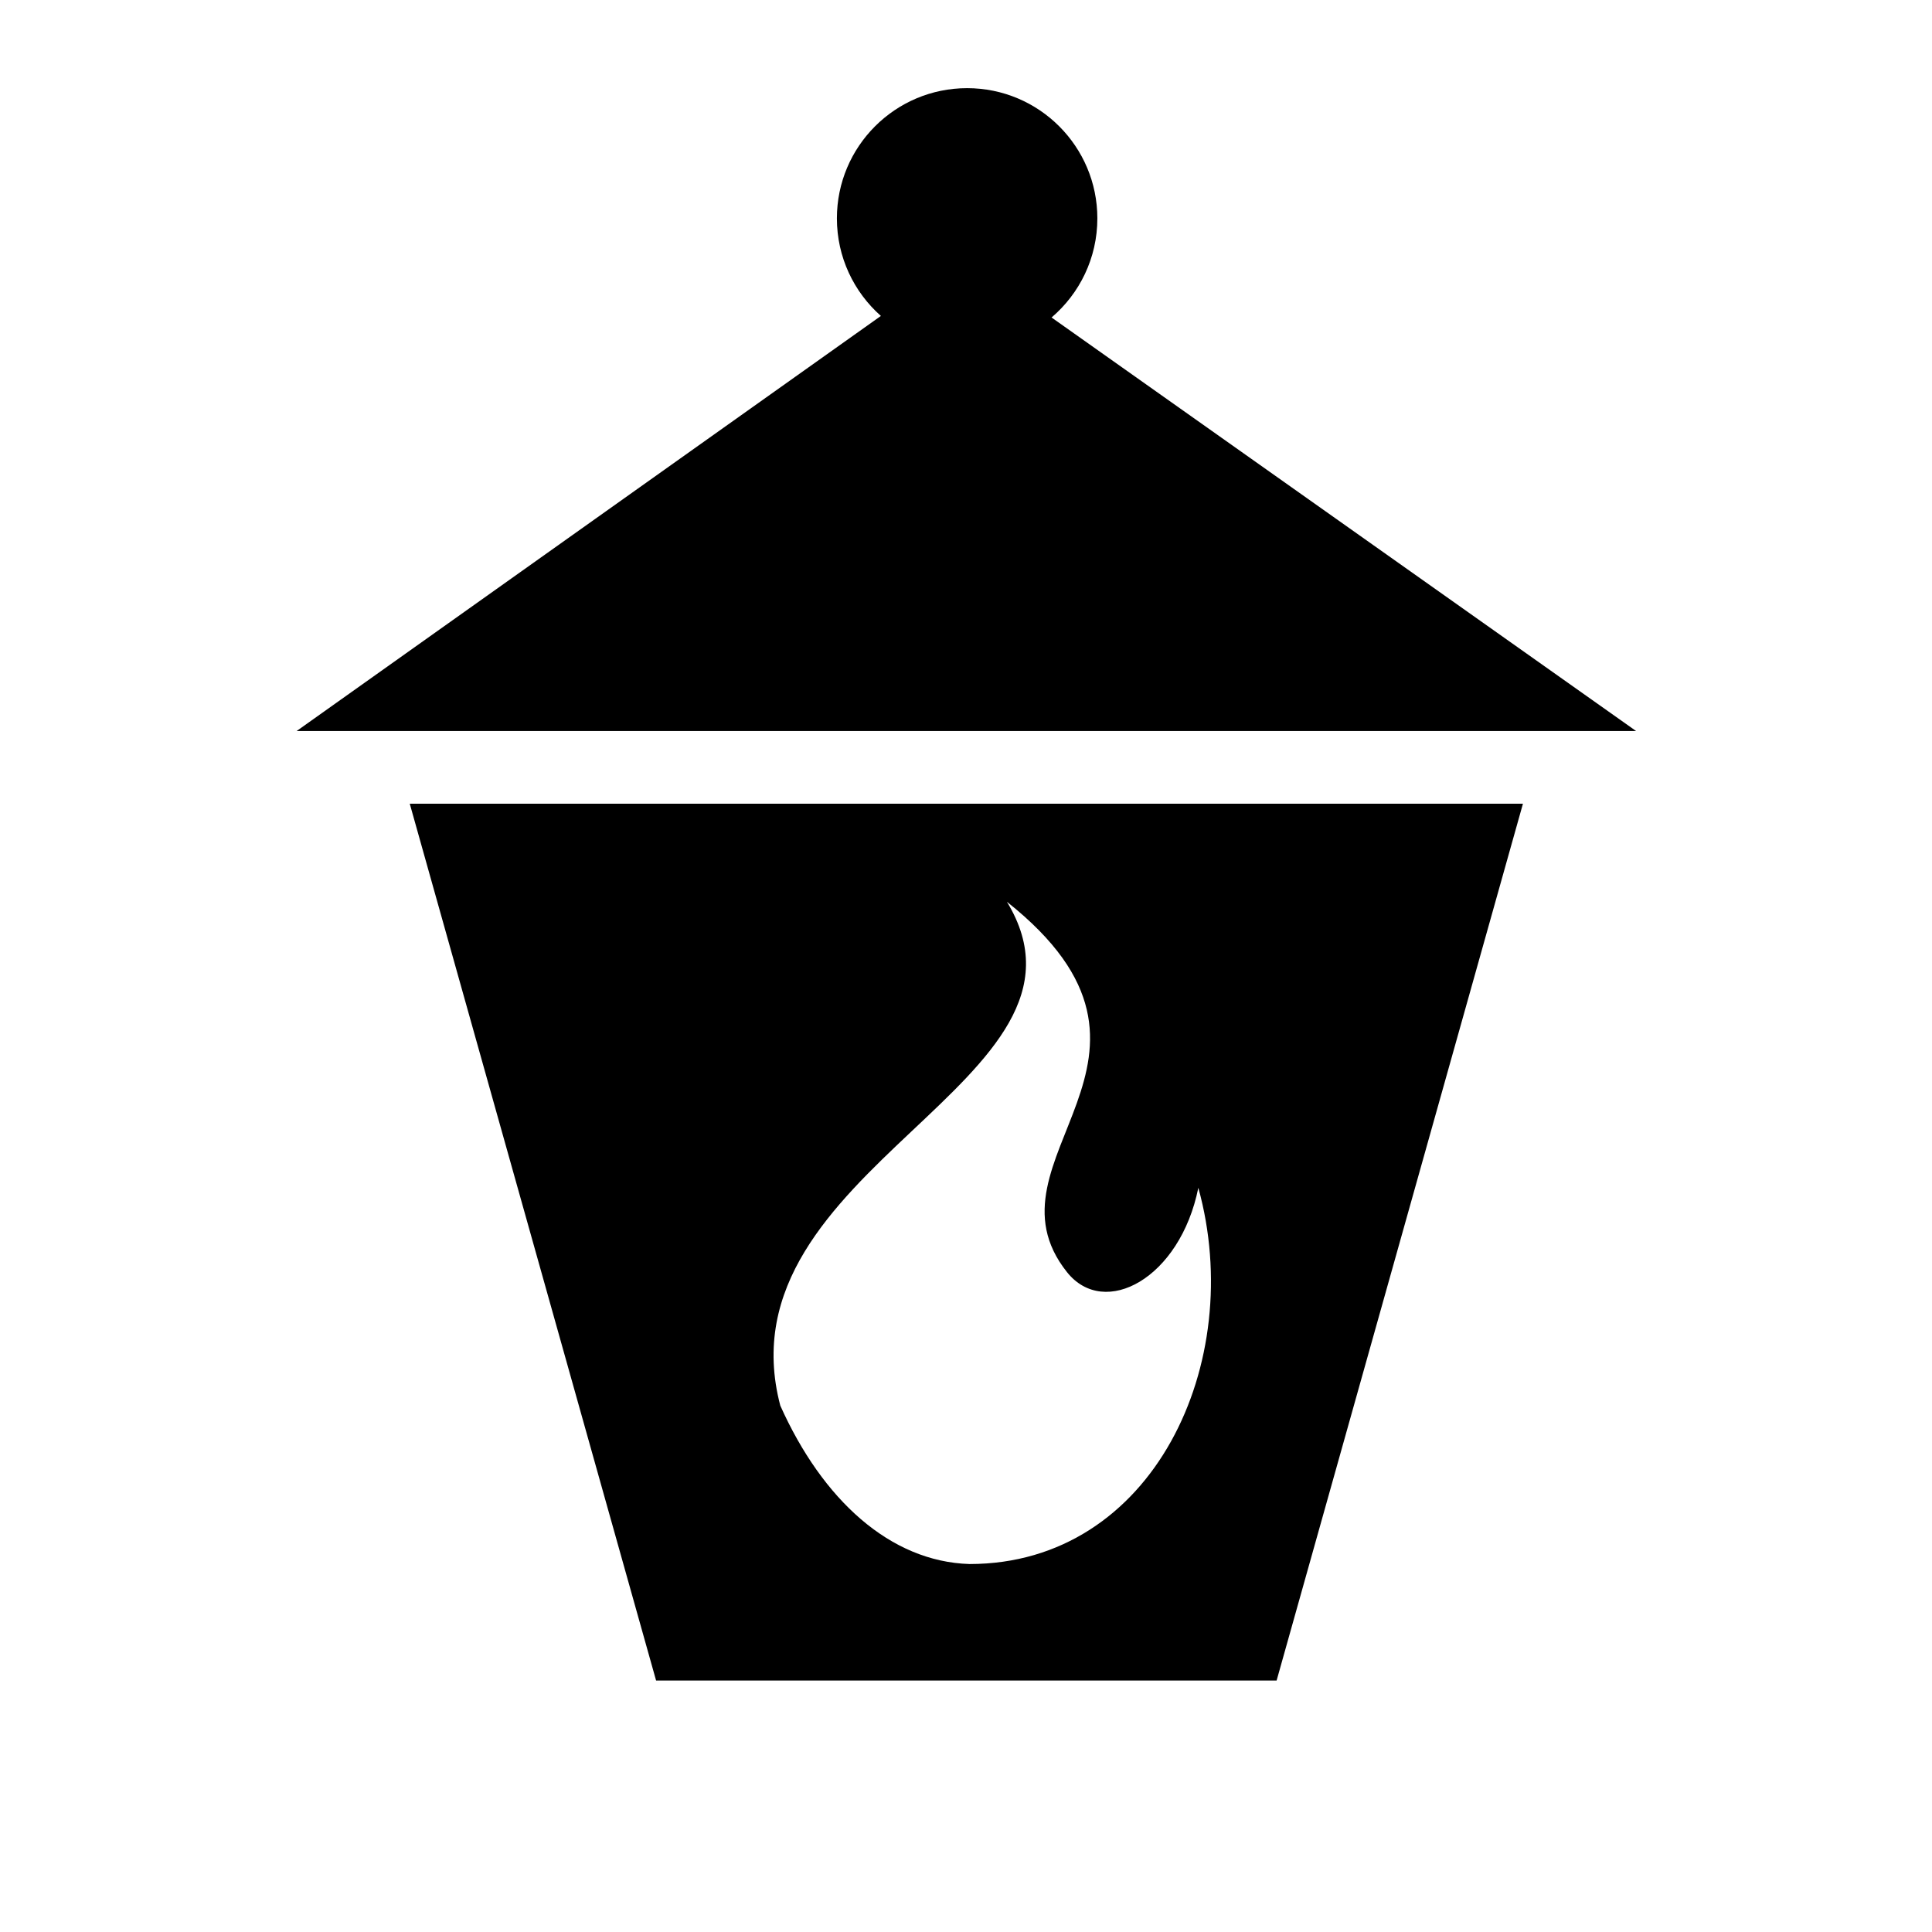
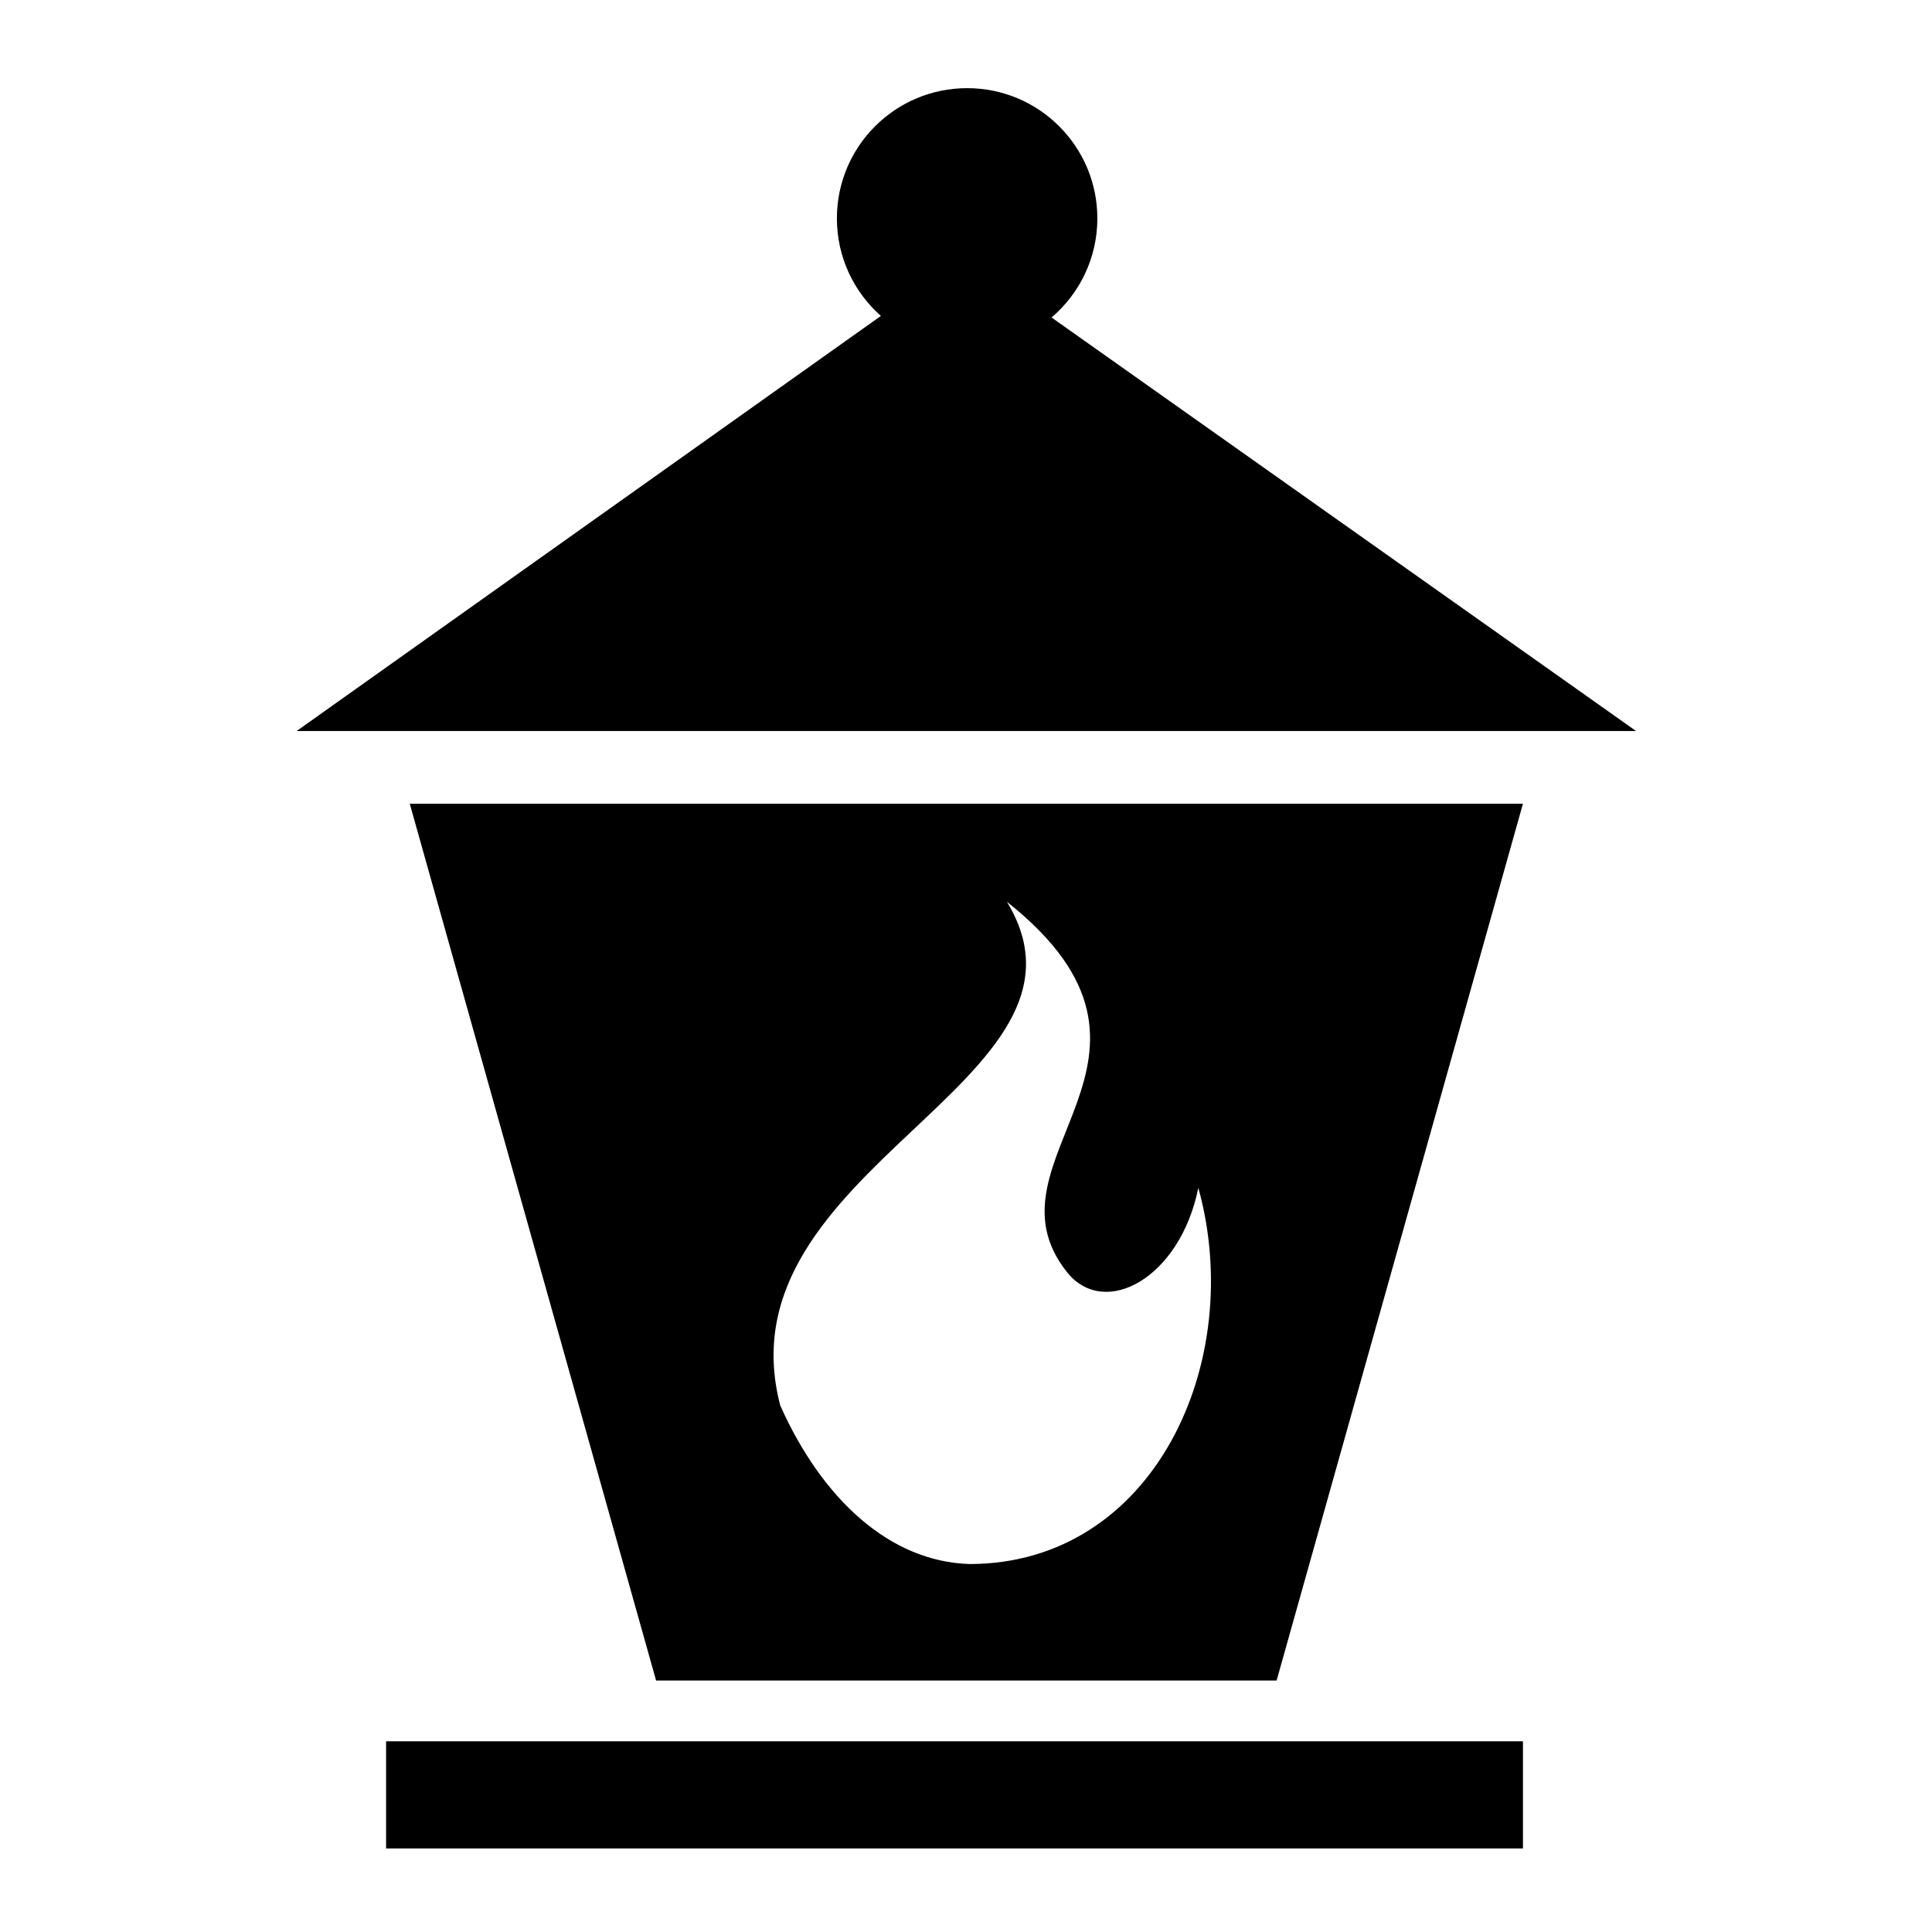
<svg xmlns="http://www.w3.org/2000/svg" version="1.1" x="0px" y="0px" viewBox="0 0 613 613" enable-background="new 0 0 613 613" xml:space="preserve" fill="currentColor">
  <g>
    <path d="M519.099,231.938L333.649,100.735c8.886-7.579,14.528-18.849,14.528-31.444c0-22.82-18.499-41.32-41.32-41.32c-22.821,0-41.32,18.5-41.32,41.32c0,12.324,5.402,23.382,13.96,30.952L94.127,231.938H519.099z" />
    <path d="M405.052,533.22l78.161-278.216H130.011l78.161,278.216H405.052z M319.483,286.125c62.604,49.657-9.758,81.36,19.066,117.513c11.884,14.905,35.874,2.012,41.666-26.762c15.327,55.361-14.219,119.372-72.601,119.372c-25.189-0.764-46.648-20.381-60.035-50.262C227.675,370.402,354.159,343.177,319.483,286.125z" />
-     <rect x="122.5" y="552.493" width="360.714" />
+     <rect x="122.5" y="552.493" width="360.714" height="34" />
  </g>
</svg>
